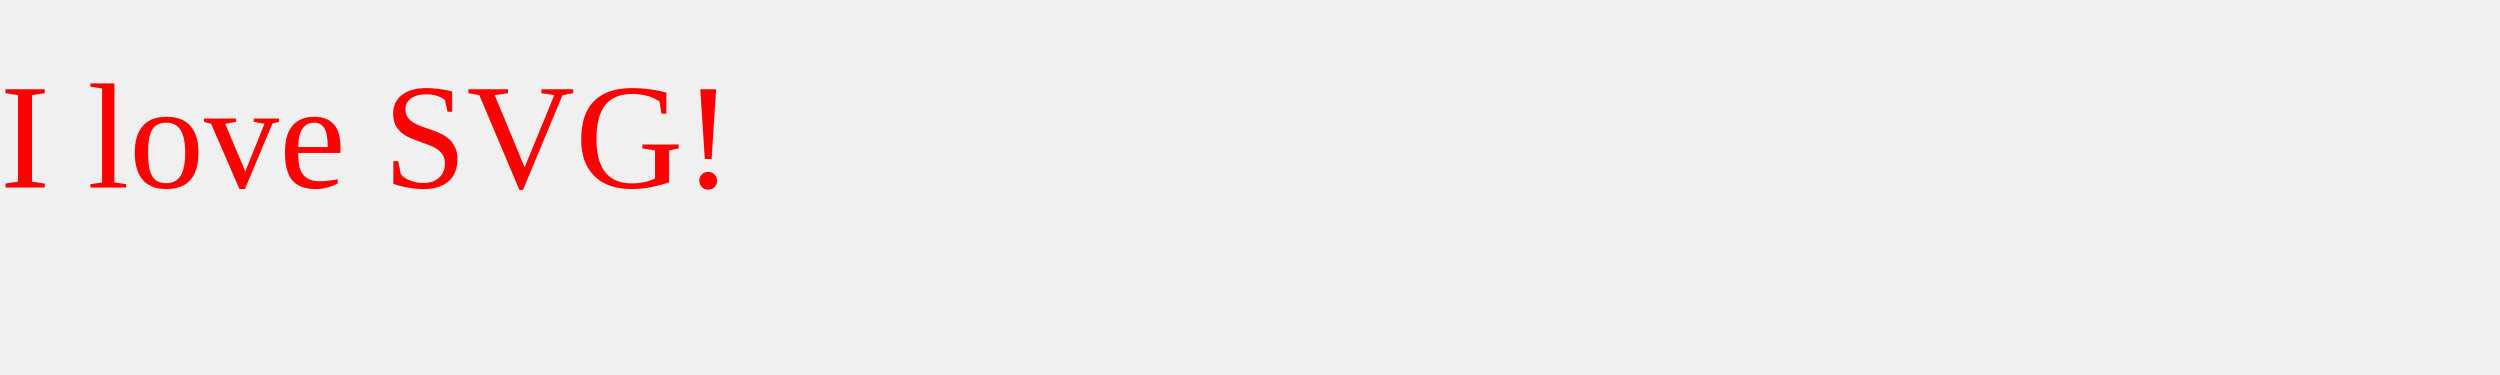
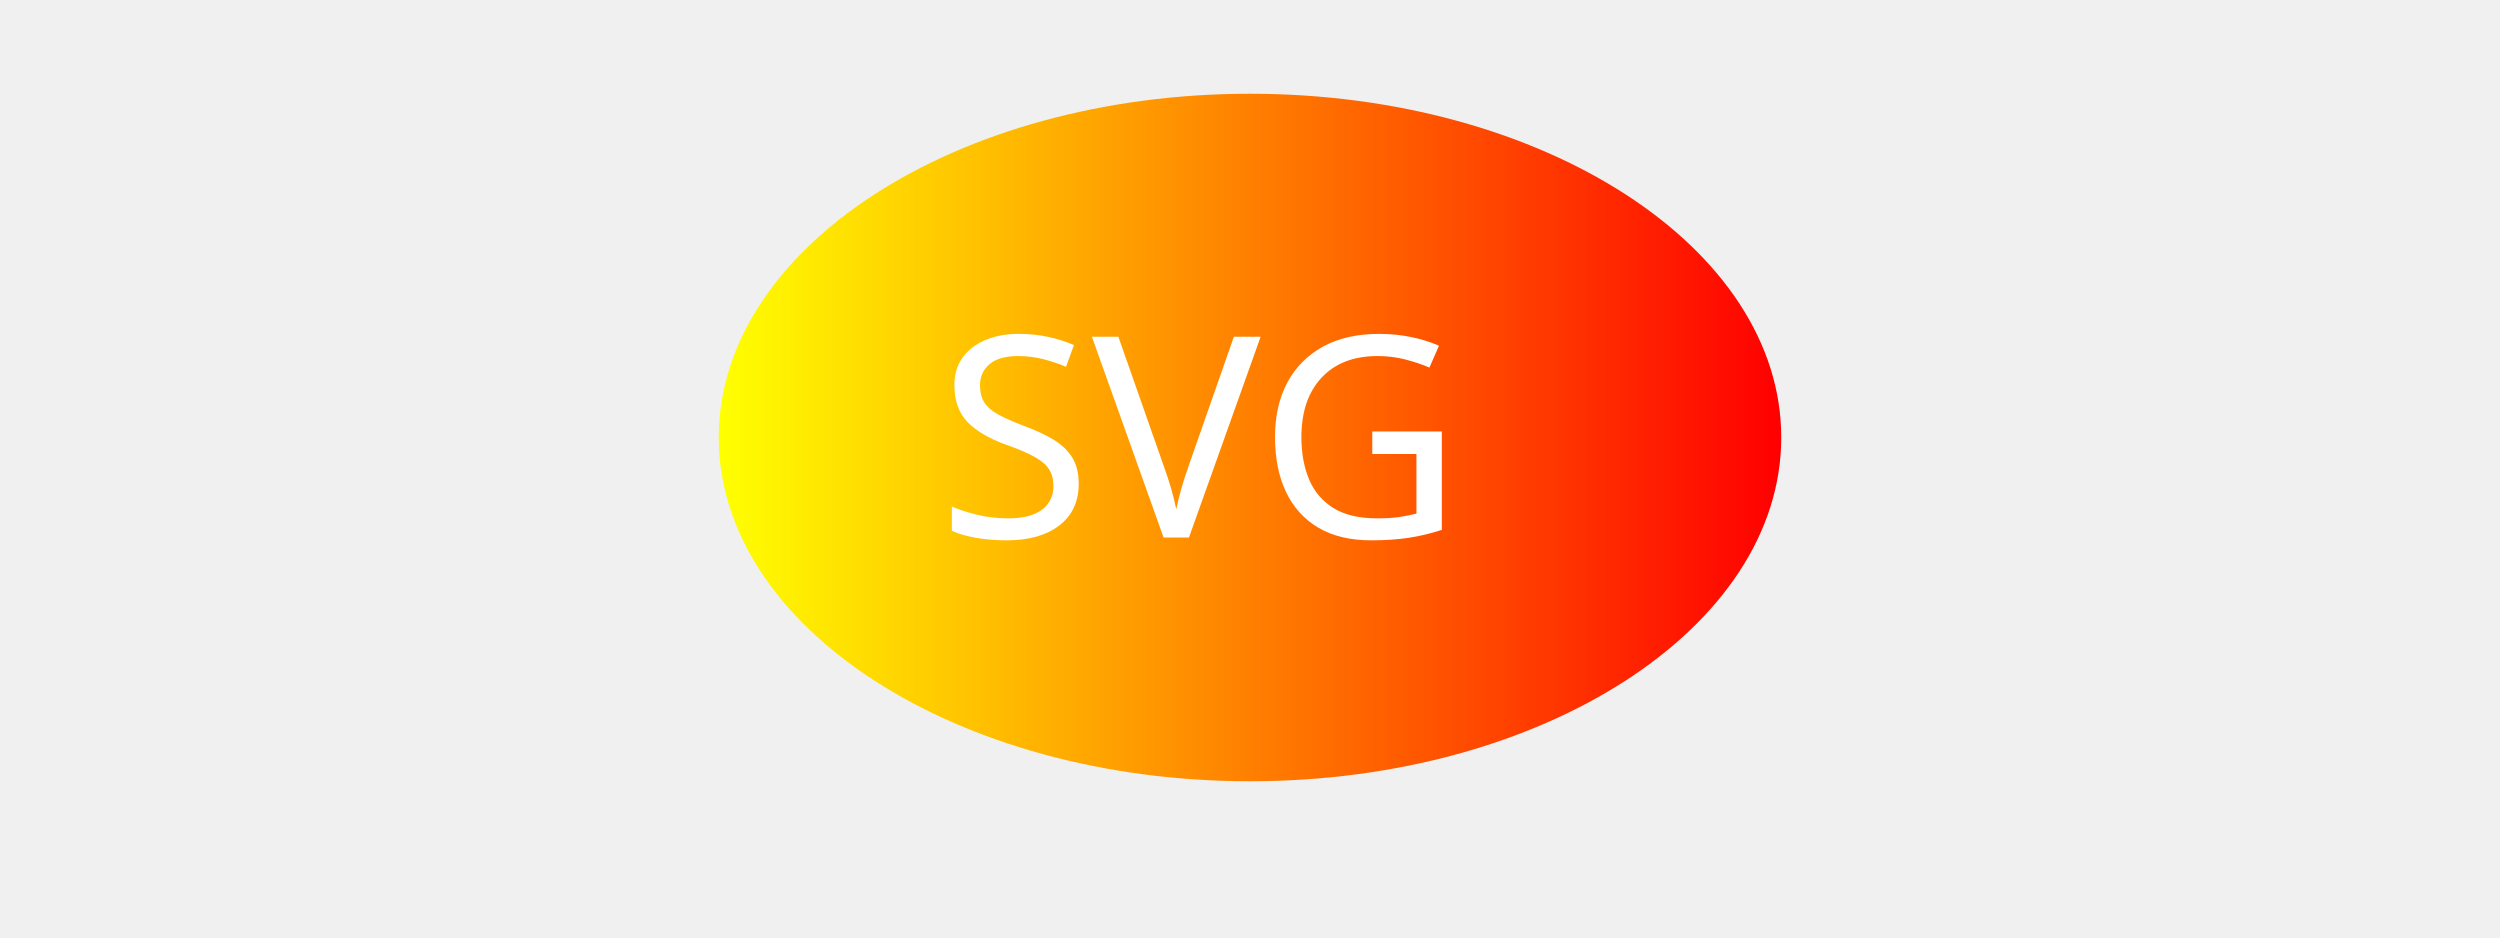
- <svg xmlns:xlink="http://www.w3.org/1999/xlink" height="30" width="200">
-   <a xlink:href="https://www.w3schools.com/graphics/" target="_blank">
-     <text x="0" y="15" fill="red">I love SVG!</text>
-   </a>
-     Sorry, your browser does not support inline SVG.
+ <svg height="150" width="400">
+   <defs>
+     <linearGradient id="grad3" x1="0%" y1="0%" x2="100%" y2="0%">
+       <stop offset="0%" style="stop-color:rgb(255,255,0);stop-opacity:1" />
+       <stop offset="100%" style="stop-color:rgb(255,0,0);stop-opacity:1" />
+     </linearGradient>
+   </defs>
+   <ellipse cx="200" cy="70" rx="85" ry="55" fill="url(#grad3)" />
+   <text fill="#ffffff" font-size="45" font-family="Verdana" x="150" y="86">
+         SVG</text>
</svg>
